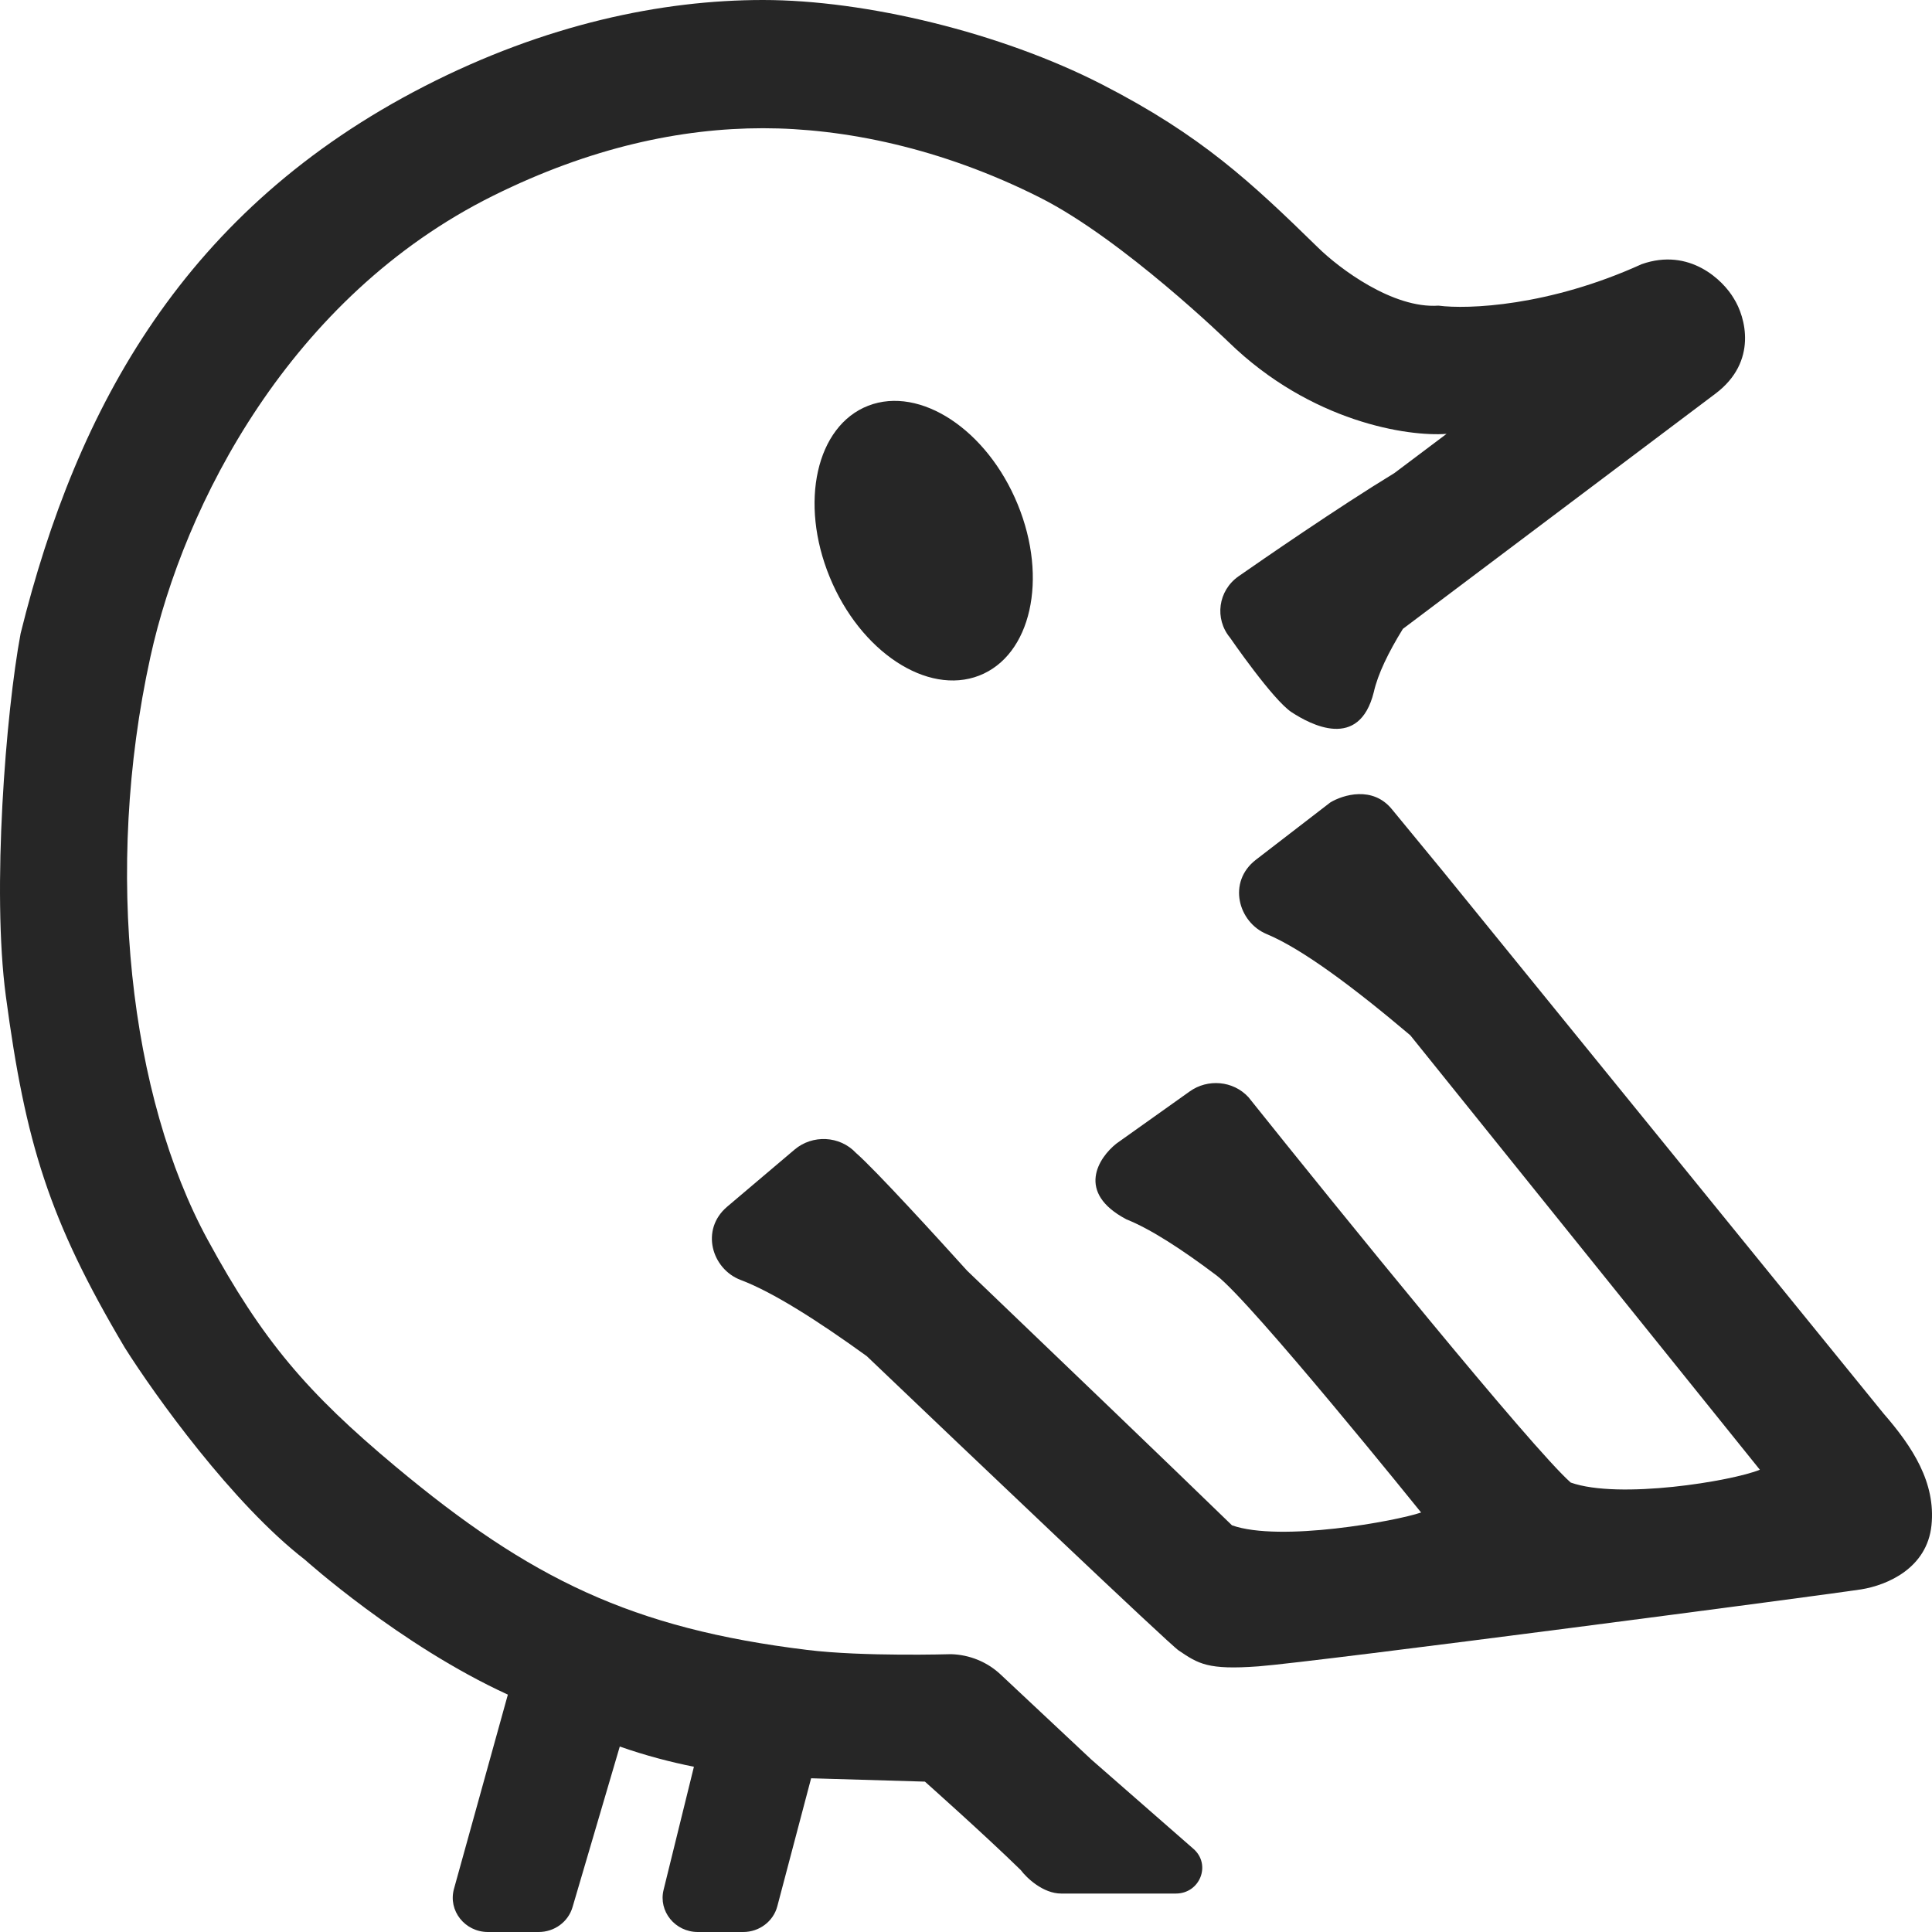
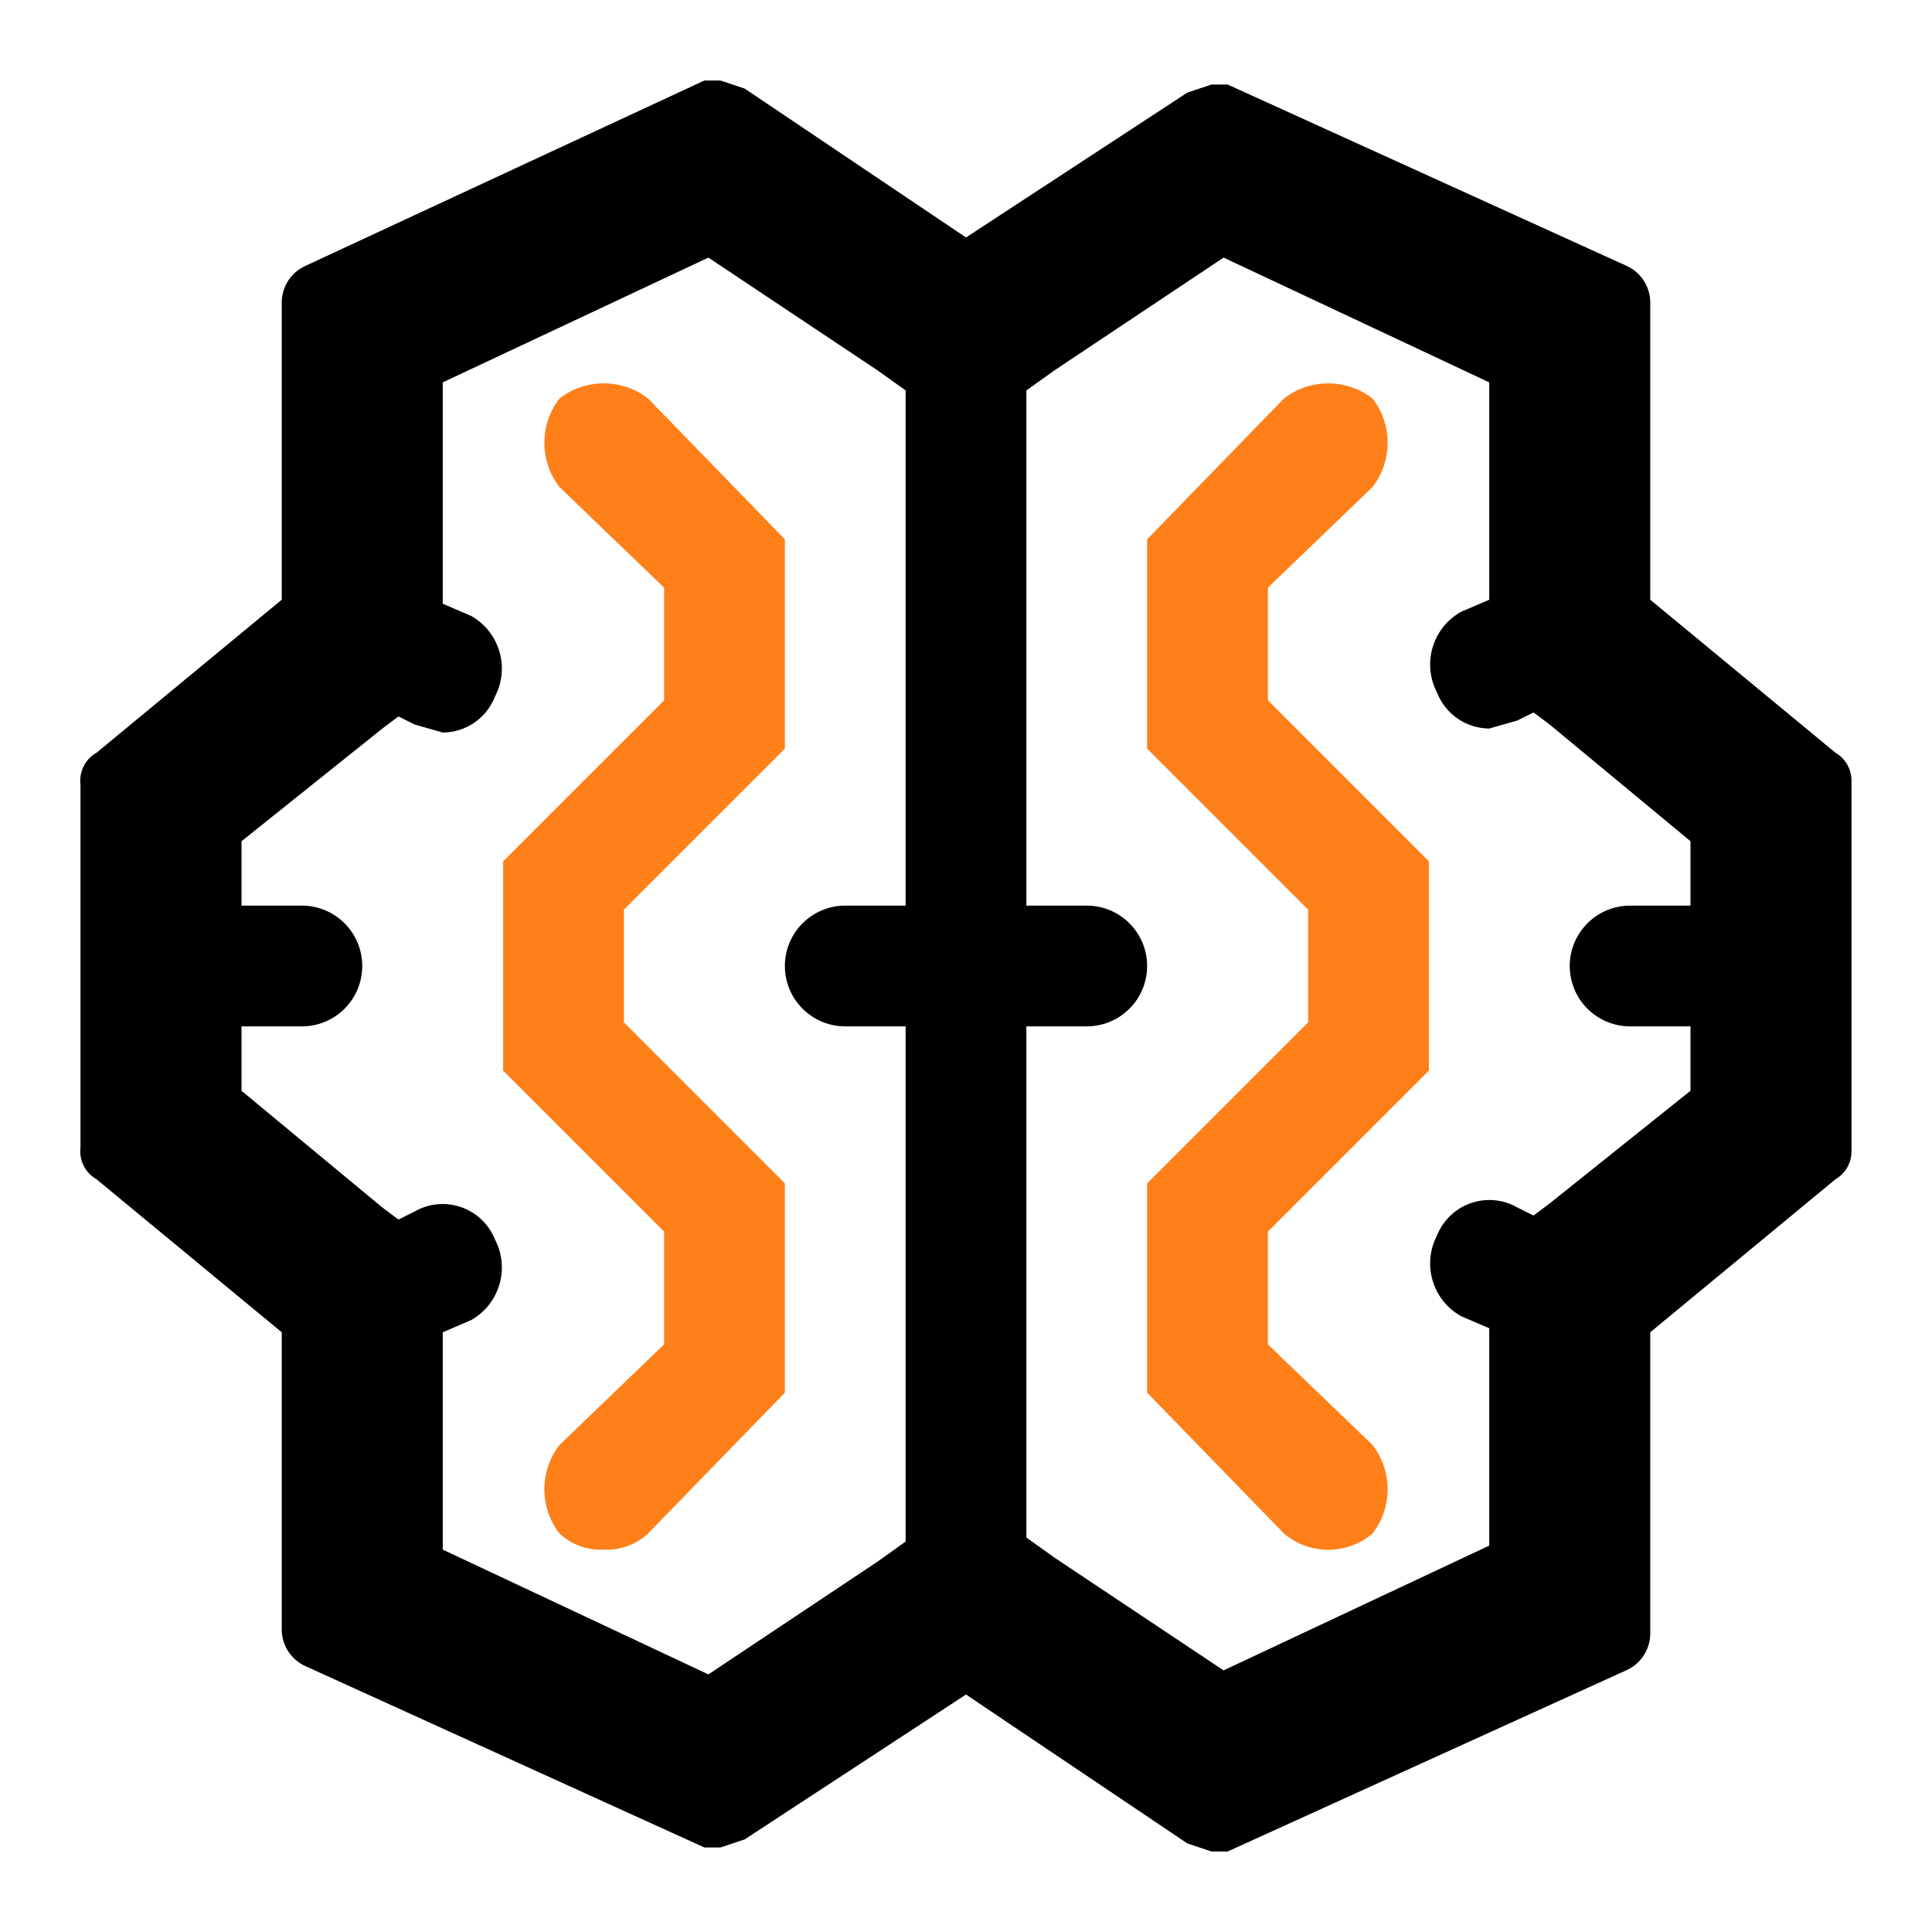
- <svg xmlns="http://www.w3.org/2000/svg" width="30" height="30" viewBox="0 0 30 30" fill="none">
-   <path d="M15.802 7.83C16.278 8.987 16.01 10.178 15.204 10.491C14.398 10.803 13.359 10.119 12.884 8.962C12.408 7.804 12.676 6.613 13.482 6.3C14.288 5.988 15.327 6.673 15.802 7.83Z" fill="#262626" />
-   <path d="M29.25 21.952C29.697 22.466 30.06 23.021 29.992 23.685C29.923 24.349 29.309 24.614 28.899 24.68C28.489 24.747 20.428 25.808 19.54 25.875C18.754 25.933 18.61 25.836 18.303 25.629C18.165 25.54 15.016 22.545 13.459 21.058C12.69 20.502 11.994 20.061 11.503 19.876C11.051 19.706 10.871 19.093 11.292 18.737L12.339 17.85C12.615 17.617 13.038 17.632 13.292 17.903C13.59 18.162 14.566 19.231 15.018 19.732C16.445 21.099 18.185 22.767 19.13 23.685C19.881 23.95 21.68 23.619 22.067 23.486C22.067 23.486 19.431 20.214 18.892 19.806C18.352 19.399 17.868 19.085 17.491 18.934C16.702 18.518 17.059 17.976 17.336 17.757L18.476 16.946C18.752 16.75 19.146 16.778 19.385 17.036C20.803 18.81 23.789 22.491 24.39 23.021C25.141 23.287 26.895 22.999 27.327 22.822L21.899 16.076C21.028 15.339 20.223 14.735 19.668 14.504C19.226 14.32 19.055 13.694 19.502 13.35L20.656 12.461C20.852 12.342 21.317 12.198 21.616 12.569L22.409 13.533L29.25 21.952Z" fill="#262626" />
-   <path d="M11.848 1.991C10.571 1.991 9.164 2.291 7.658 3.039C4.505 4.604 2.856 7.83 2.335 10.202C1.603 13.533 2.02 17.036 3.224 19.25C4.075 20.814 4.766 21.623 6.143 22.773C8.229 24.515 9.813 25.287 12.534 25.62C13.4 25.727 14.767 25.686 14.767 25.686C15.056 25.694 15.331 25.807 15.538 26.002L16.946 27.322L18.532 28.709C18.811 28.953 18.634 29.403 18.258 29.403H16.479C16.196 29.403 15.941 29.16 15.85 29.038C15.285 28.486 14.362 27.665 14.362 27.665L12.595 27.613L12.07 29.601C12.008 29.836 11.79 30 11.541 30H10.836C10.483 30 10.222 29.679 10.304 29.346L10.775 27.434C10.411 27.361 10.022 27.26 9.624 27.12L8.89 29.615C8.823 29.843 8.609 30 8.365 30H7.577C7.218 30 6.956 29.668 7.049 29.331L7.886 26.314C6.211 25.547 4.737 24.221 4.737 24.221C3.612 23.352 2.402 21.663 1.938 20.927C0.758 18.94 0.395 17.744 0.091 15.469C-0.129 13.828 0.091 11.06 0.32 9.837C1.195 6.3 2.884 3.242 6.589 1.34C8.468 0.376 10.277 0 11.848 0C13.447 0 15.545 0.508 17.108 1.309C18.658 2.104 19.425 2.828 20.468 3.846C20.795 4.167 21.627 4.795 22.337 4.746C22.787 4.805 24.047 4.759 25.492 4.102C26.239 3.839 26.759 4.356 26.921 4.632C27.103 4.918 27.301 5.614 26.637 6.113L21.784 9.765C21.561 10.127 21.396 10.463 21.332 10.748C21.105 11.659 20.349 11.25 20.057 11.06C19.765 10.87 19.1 9.902 19.1 9.902C18.856 9.608 18.913 9.172 19.233 8.948C19.588 8.701 20.761 7.889 21.652 7.346L22.462 6.737C21.868 6.782 20.36 6.559 19.077 5.311C19.077 5.311 17.441 3.721 16.152 3.07C14.61 2.292 13.096 1.991 11.848 1.991Z" fill="#262626" />
+ <svg xmlns="http://www.w3.org/2000/svg" width="800px" height="800px" viewBox="0 0 48 48">
+   <g id="Layer_2" data-name="Layer 2">
+     <g id="invisible_box" data-name="invisible box">
+       <rect width="48" height="48" fill="none" />
+     </g>
+     <g id="Q3_icons" data-name="Q3 icons">
+       <g>
+         <path d="M45.6,18.7,41,14.9V7.5a1,1,0,0,0-.6-.9L30.5,2.1h-.4l-.6.2L24,5.9,18.5,2.2,17.9,2h-.4L7.6,6.6a1,1,0,0,0-.6.9v7.4L2.4,18.7a.8.8,0,0,0-.4.8v9H2a.8.8,0,0,0,.4.8L7,33.1v7.4a1,1,0,0,0,.6.9l9.9,4.5h.4l.6-.2L24,42.1l5.5,3.7.6.2h.4l9.9-4.5a1,1,0,0,0,.6-.9V33.1l4.6-3.8a.8.8,0,0,0,.4-.7V19.4h0A.8.8,0,0,0,45.6,18.7Zm-5.1,6.8H42v1.6l-3.5,2.8-.4.3-.4-.2a1.4,1.4,0,0,0-2,.7,1.5,1.5,0,0,0,.6,2l.7.3h0v5.4l-6.6,3.1-4.2-2.8-.7-.5V25.5H27a1.5,1.5,0,0,0,0-3H25.5V9.7l.7-.5,4.2-2.8L37,9.5v5.4h0l-.7.3a1.5,1.5,0,0,0-.6,2,1.4,1.4,0,0,0,1.3.9l.7-.2.4-.2.4.3L42,20.9v1.6H40.5a1.5,1.5,0,0,0,0,3ZM21,25.5h1.5V38.3l-.7.5-4.2,2.8L11,38.5V33.1h0l.7-.3a1.5,1.5,0,0,0,.6-2,1.4,1.4,0,0,0-2-.7l-.4.2-.4-.3L6,27.1V25.5H7.5a1.5,1.5,0,0,0,0-3H6V20.9l3.5-2.8.4-.3.4.2.7.2a1.4,1.4,0,0,0,1.3-.9,1.5,1.5,0,0,0-.6-2L11,15h0V9.5l6.6-3.1,4.2,2.8.7.5V22.5H21a1.5,1.5,0,0,0,0,3Z" />
+         <path d="M13.9,9.9a1.8,1.8,0,0,0,0,2.2l2.6,2.5v2.8l-4,4v5.2l4,4v2.8l-2.6,2.5a1.8,1.8,0,0,0,0,2.2,1.5,1.5,0,0,0,1.1.4,1.5,1.5,0,0,0,1.1-.4l3.4-3.5V29.4l-4-4V22.6l4-4V13.4L16.1,9.9A1.8,1.8,0,0,0,13.9,9.9Z" fill="#ff7f18" />
+         <path d="M31.5,14.6l2.6-2.5a1.8,1.8,0,0,0,0-2.2,1.8,1.8,0,0,0-2.2,0l-3.4,3.5v5.2l4,4v2.8l-4,4v5.2l3.4,3.5a1.7,1.7,0,0,0,2.2,0,1.8,1.8,0,0,0,0-2.2l-2.6-2.5V30.6l4-4V21.4l-4-4Z" fill="#ff7f18" />
+       </g>
+     </g>
+   </g>
</svg>
